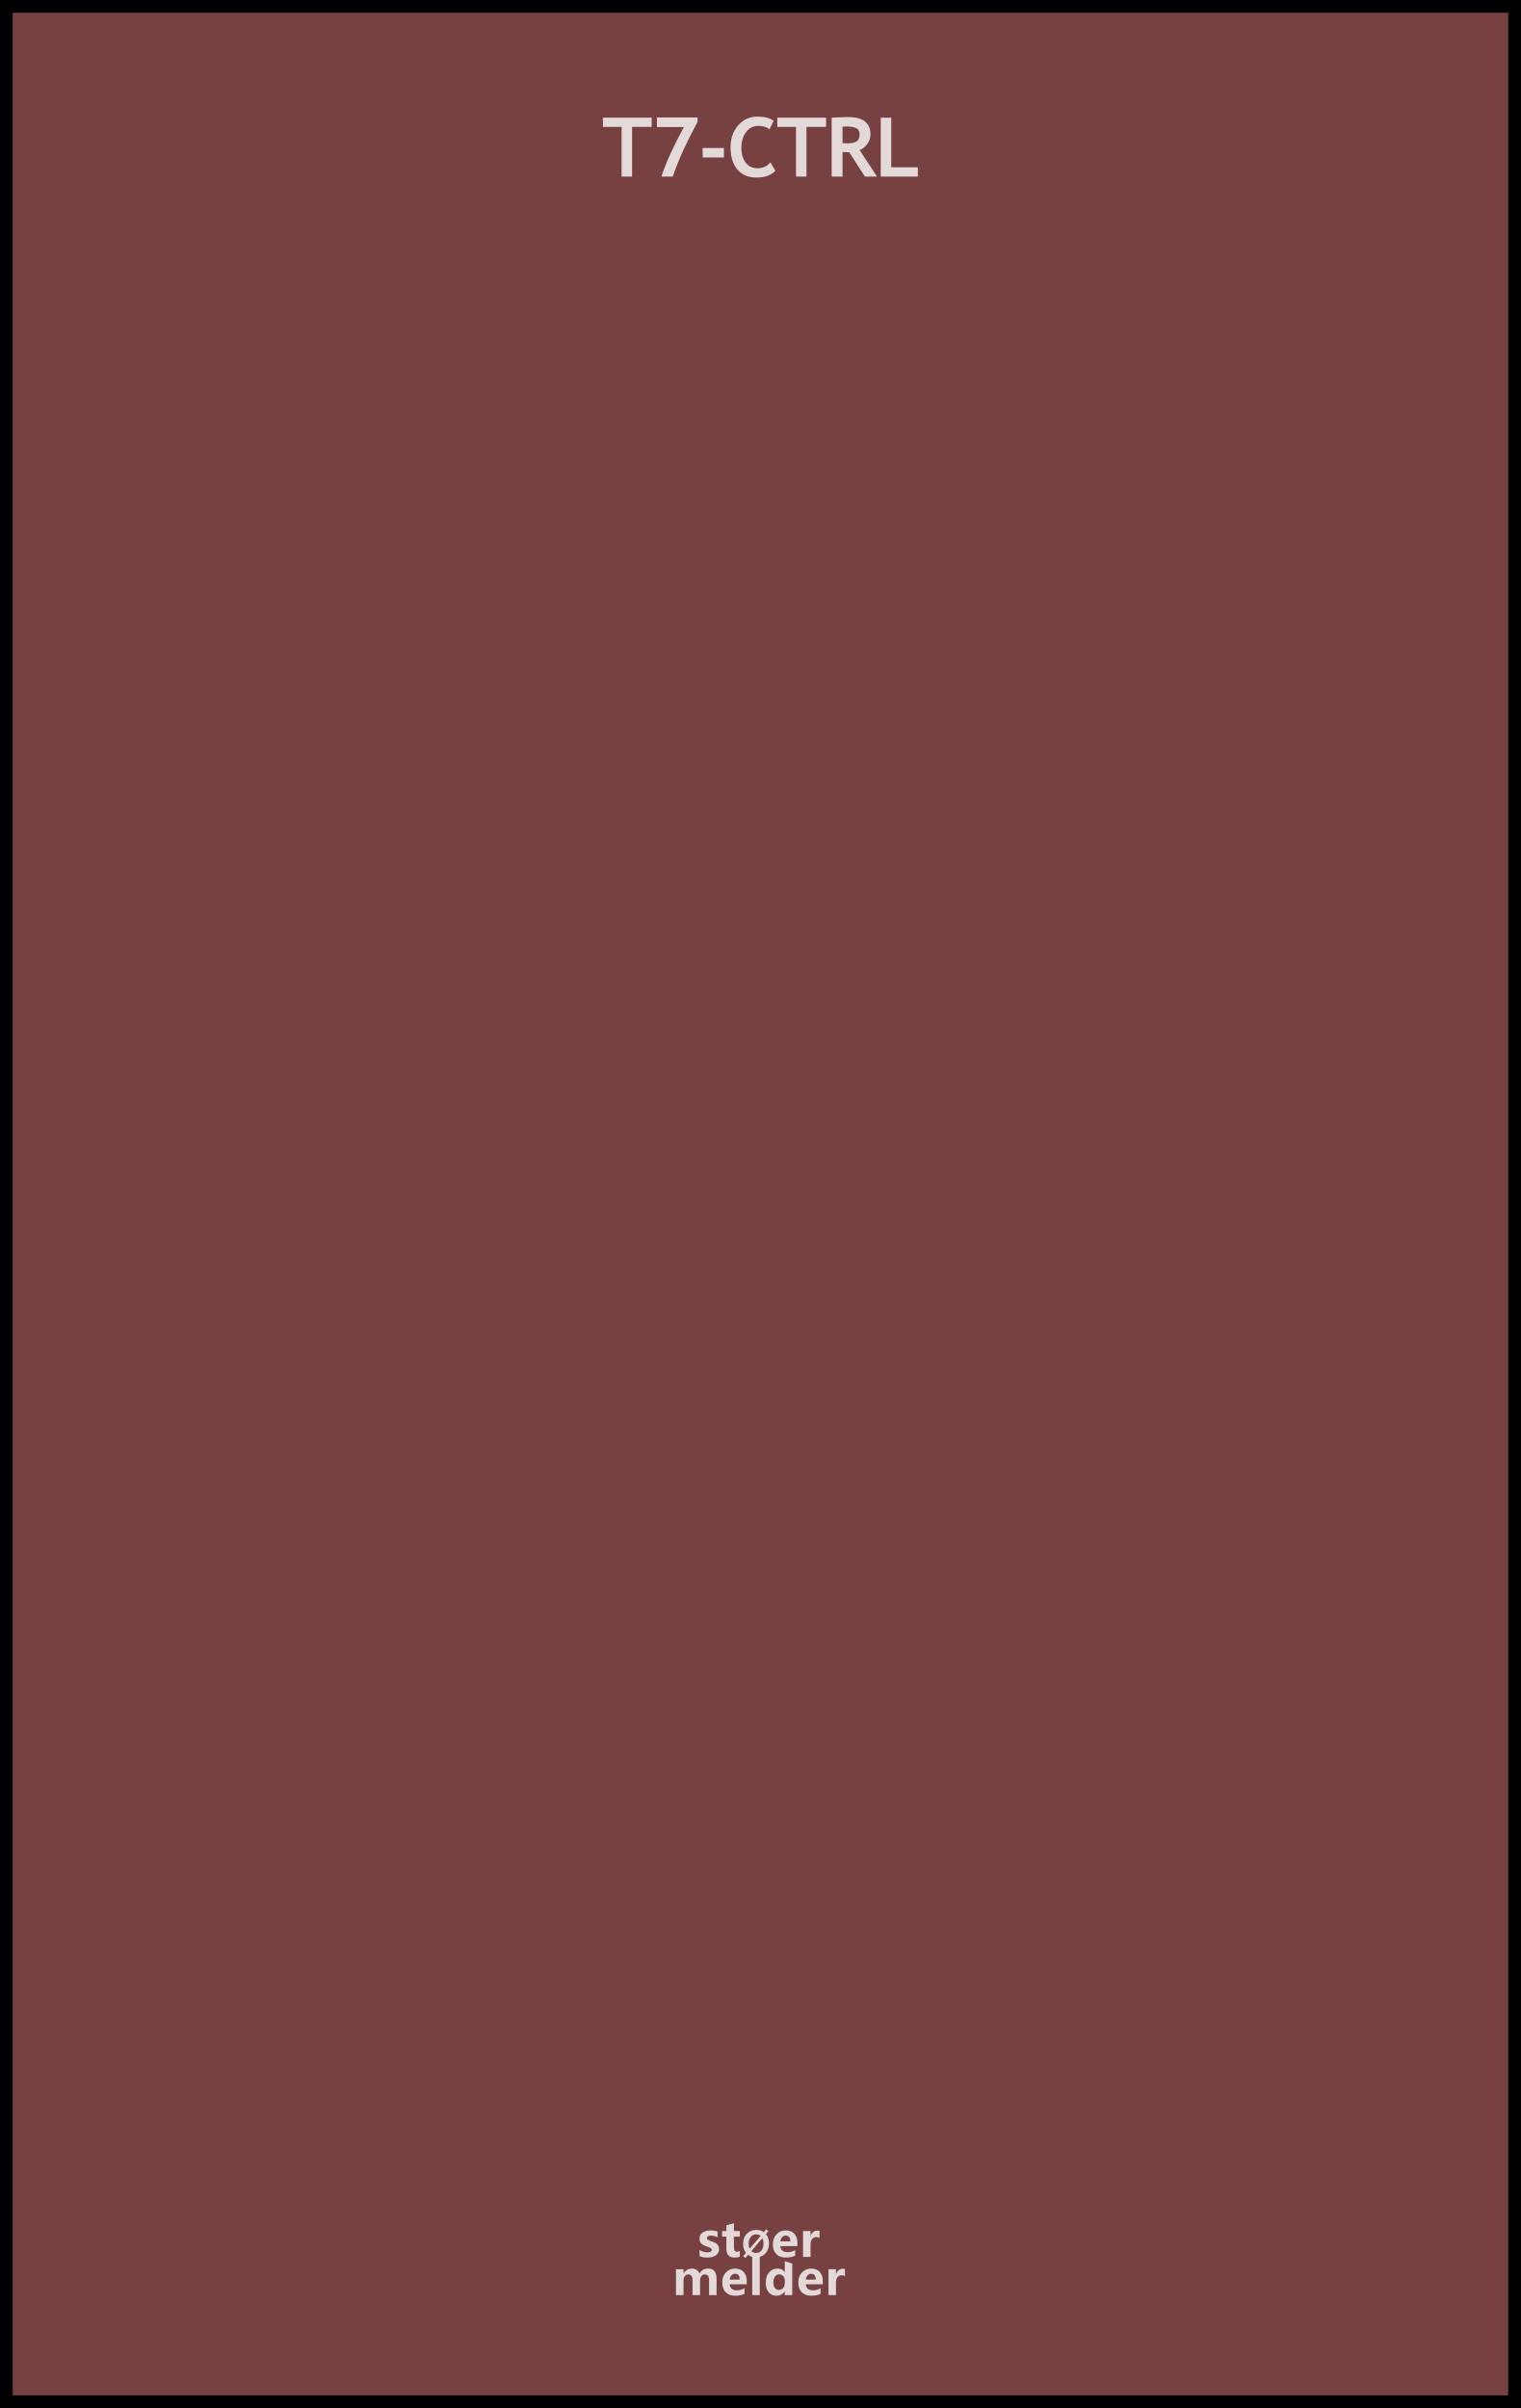
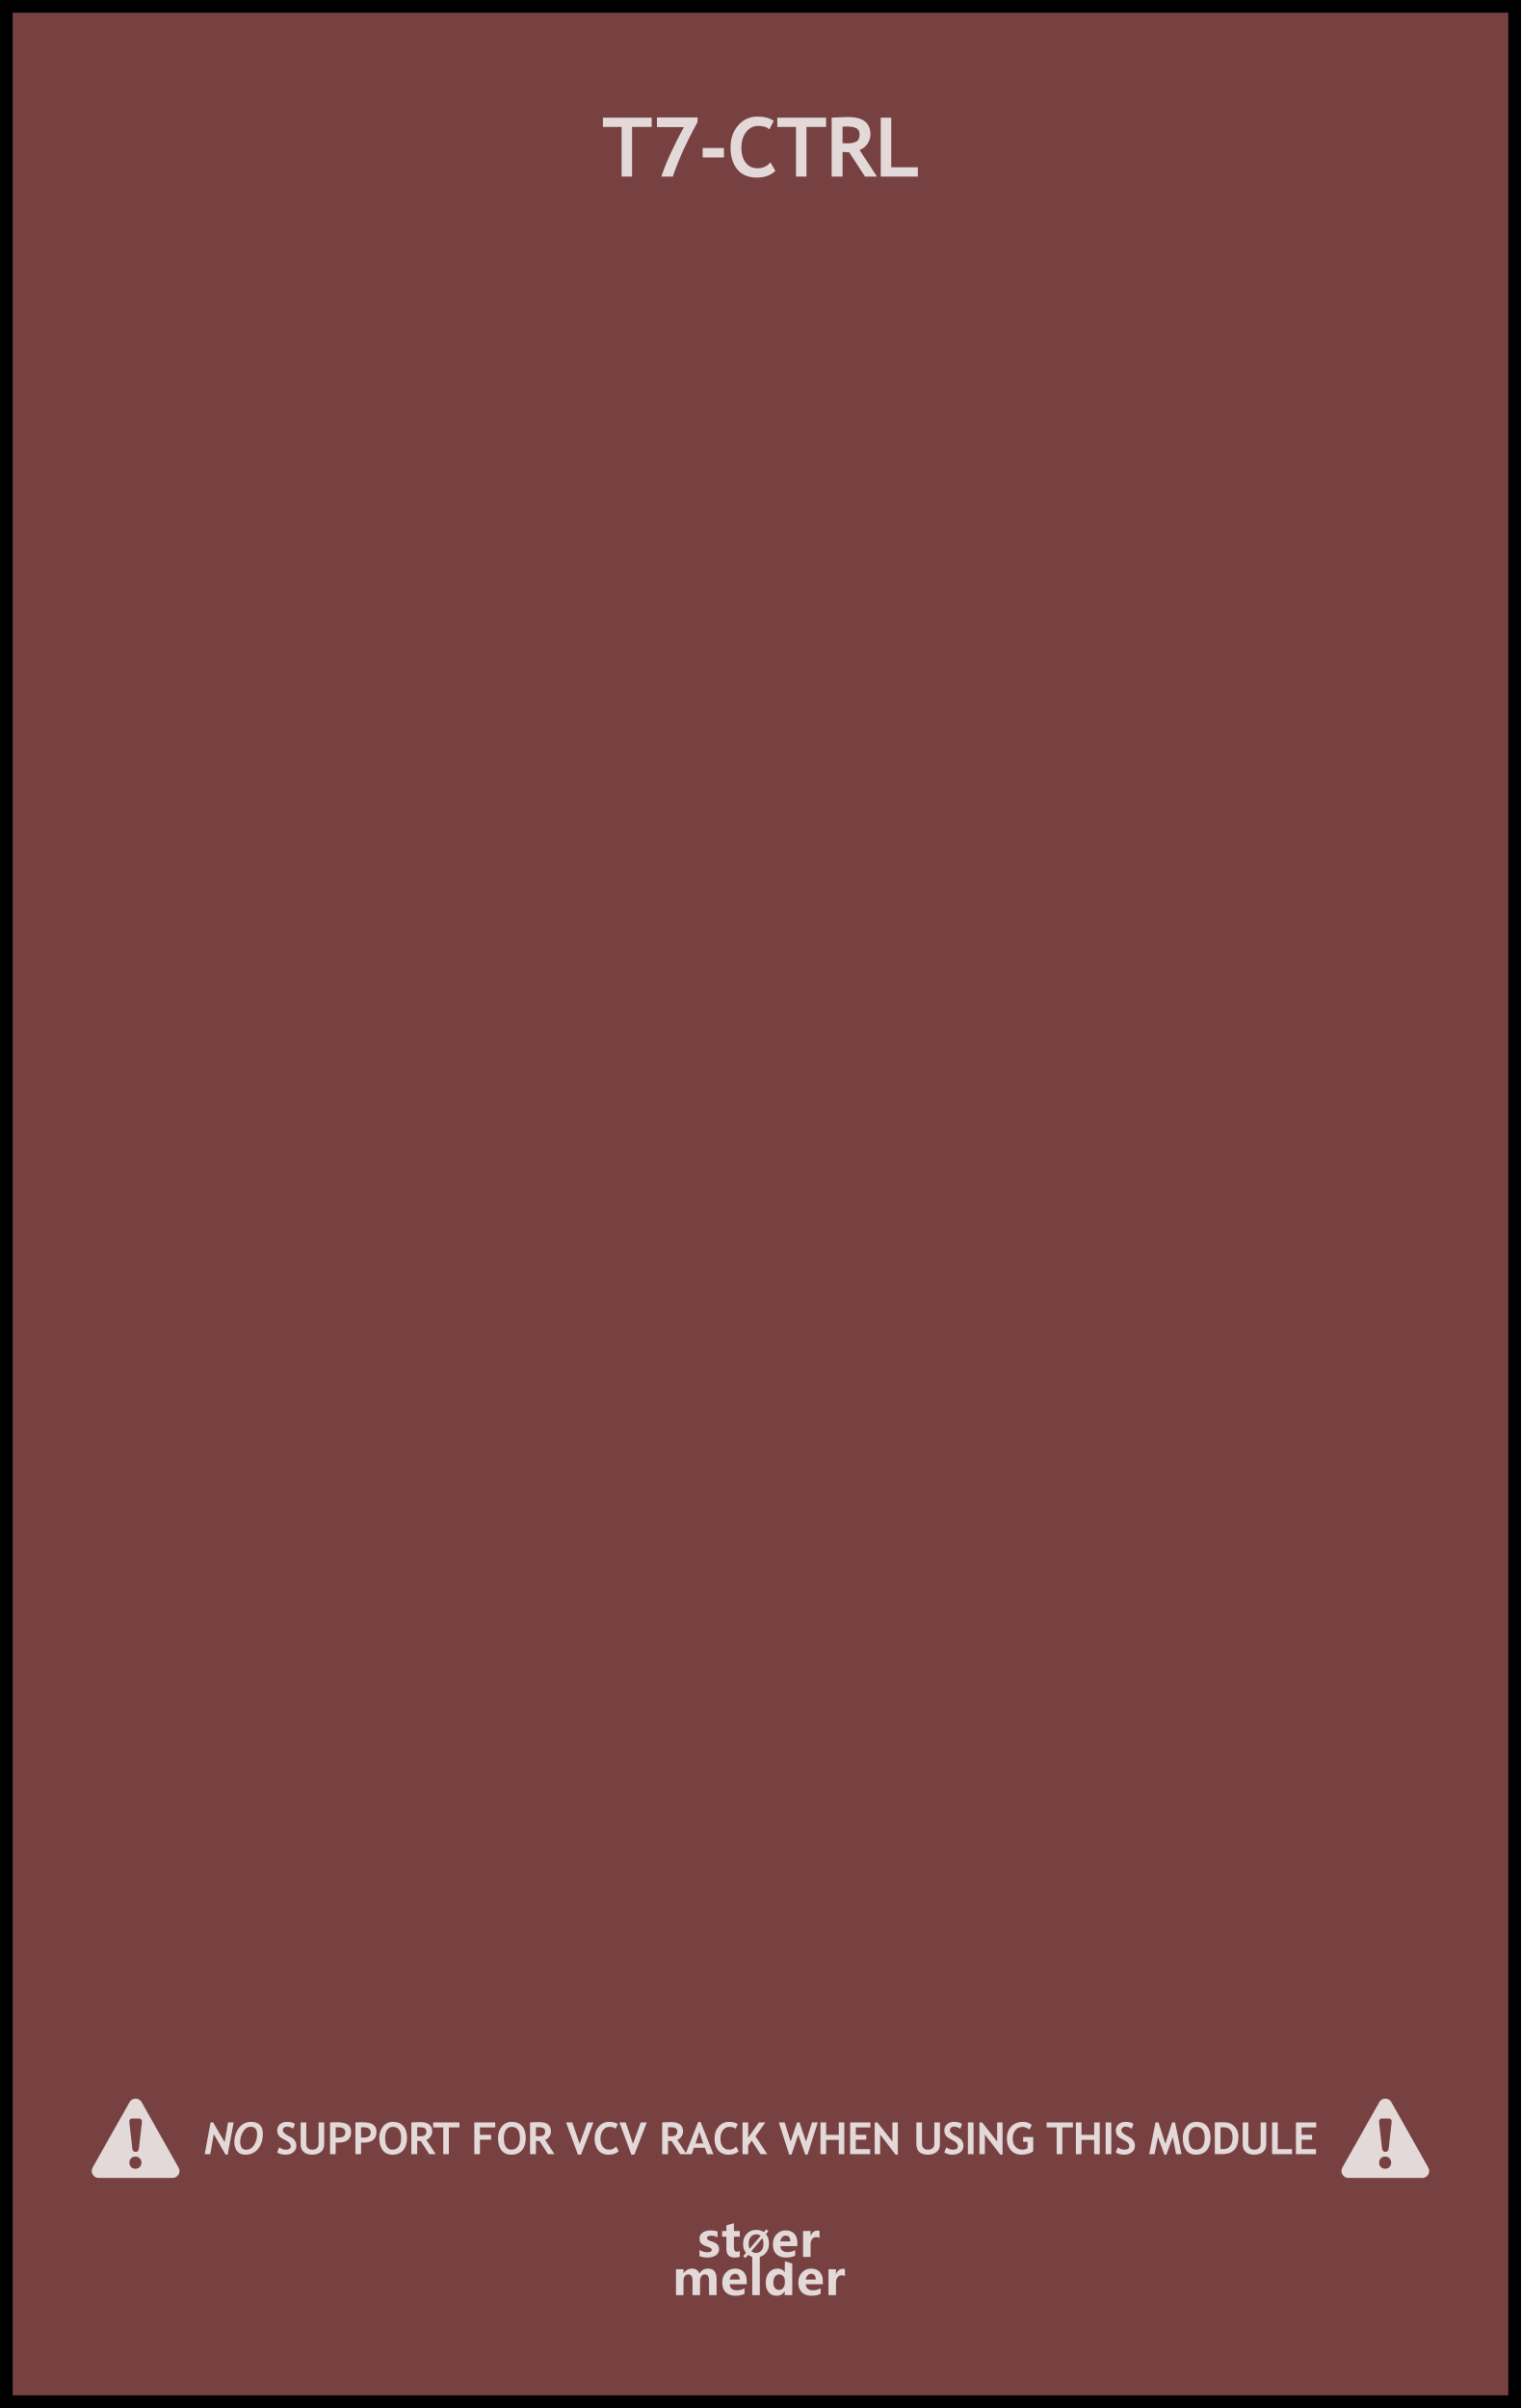
<svg xmlns="http://www.w3.org/2000/svg" width="100%" height="100%" viewBox="0 0 240 380" version="1.1" xml:space="preserve" style="fill-rule:evenodd;clip-rule:evenodd;stroke-linejoin:round;stroke-miterlimit:2;">
  <g id="Layer-1" transform="matrix(1.03896,0,0,1.0411,-89.9935,-156.177)">
    <g id="path3835" transform="matrix(1.00491,0,0,1.00351,-0.688007,-0.789599)">
      <rect x="86.88" y="150.274" width="229.871" height="363.723" style="fill:rgb(119,65,65);stroke:black;stroke-width:3.83px;" />
    </g>
    <g transform="matrix(0.9625,0,0,0.960526,185.457,176.776)">
      <g transform="matrix(13,0,0,13,-7.6811,0)">
        <path d="M0.364,-0.603L0.364,0L0.237,0L0.237,-0.603L0.01,-0.603L0.01,-0.715L0.602,-0.715L0.602,-0.603L0.364,-0.603Z" style="fill:white;fill-opacity:0.8;fill-rule:nonzero;" />
      </g>
      <g transform="matrix(13,0,0,13,0.0775176,0)">
        <path d="M0.262,0L0.123,0C0.176,-0.163 0.267,-0.364 0.396,-0.601L0.069,-0.601L0.069,-0.718L0.562,-0.718L0.562,-0.664L0.498,-0.542C0.476,-0.501 0.454,-0.457 0.431,-0.408C0.407,-0.359 0.384,-0.31 0.362,-0.26C0.34,-0.209 0.321,-0.162 0.304,-0.118C0.287,-0.075 0.273,-0.035 0.262,0Z" style="fill:white;fill-opacity:0.8;fill-rule:nonzero;" />
      </g>
      <g transform="matrix(13,0,0,13,7.49971,0)">
        <rect x="0.053" y="-0.347" width="0.258" height="0.115" style="fill:white;fill-opacity:0.8;fill-rule:nonzero;" />
      </g>
      <g transform="matrix(13,0,0,13,12.0781,0)">
        <path d="M0.563,-0.677L0.511,-0.572C0.483,-0.601 0.437,-0.615 0.375,-0.615C0.315,-0.615 0.266,-0.59 0.228,-0.54C0.19,-0.49 0.171,-0.427 0.171,-0.35C0.171,-0.274 0.189,-0.213 0.224,-0.168C0.259,-0.123 0.306,-0.101 0.365,-0.101C0.433,-0.101 0.485,-0.125 0.523,-0.173L0.583,-0.07C0.531,-0.015 0.455,0.012 0.355,0.012C0.255,0.012 0.177,-0.021 0.122,-0.086C0.067,-0.152 0.039,-0.242 0.039,-0.355C0.039,-0.461 0.07,-0.55 0.131,-0.621C0.192,-0.692 0.271,-0.728 0.367,-0.728C0.449,-0.728 0.514,-0.711 0.563,-0.677Z" style="fill:white;fill-opacity:0.8;fill-rule:nonzero;" />
      </g>
      <g transform="matrix(13,0,0,13,19.8368,0)">
        <path d="M0.364,-0.603L0.364,0L0.237,0L0.237,-0.603L0.01,-0.603L0.01,-0.715L0.602,-0.715L0.602,-0.603L0.364,-0.603Z" style="fill:white;fill-opacity:0.8;fill-rule:nonzero;" />
      </g>
      <g transform="matrix(13,0,0,13,27.5954,0)">
        <path d="M0.477,0L0.286,-0.295C0.266,-0.296 0.24,-0.297 0.205,-0.299L0.205,0L0.073,0L0.073,-0.715C0.08,-0.715 0.108,-0.717 0.156,-0.719C0.204,-0.721 0.242,-0.723 0.271,-0.723C0.453,-0.723 0.544,-0.652 0.544,-0.512C0.544,-0.469 0.531,-0.431 0.506,-0.396C0.481,-0.361 0.45,-0.337 0.412,-0.322L0.623,0L0.477,0ZM0.205,-0.605L0.205,-0.406C0.229,-0.404 0.246,-0.403 0.259,-0.403C0.312,-0.403 0.351,-0.411 0.375,-0.426C0.4,-0.441 0.412,-0.47 0.412,-0.513C0.412,-0.548 0.399,-0.573 0.373,-0.587C0.346,-0.601 0.305,-0.608 0.248,-0.608C0.234,-0.608 0.22,-0.607 0.205,-0.605Z" style="fill:white;fill-opacity:0.8;fill-rule:nonzero;" />
      </g>
      <g transform="matrix(13,0,0,13,35.3413,0)">
        <path d="M0.073,0L0.073,-0.715L0.2,-0.715L0.2,-0.113L0.523,-0.113L0.523,0L0.073,0Z" style="fill:white;fill-opacity:0.8;fill-rule:nonzero;" />
+       </g>
+     </g>
+     <g transform="matrix(0.9625,0,0,0.960526,184.648,476.533)">
+       <g transform="matrix(7,0,0,7,-69.721,0)">
+         <path d="M0.543,0.01L0.494,0.01L0.23,-0.453L0.151,0L0.025,0L0.157,-0.715L0.215,-0.715L0.474,-0.272L0.551,-0.715L0.677,-0.715L0.543,0.01Z" style="fill:white;fill-opacity:0.8;fill-rule:nonzero;" />
+       </g>
+       <g transform="matrix(7,0,0,7,-65.2049,0)">
+         <path d="M0.048,-0.266C0.048,-0.393 0.083,-0.502 0.153,-0.593C0.222,-0.683 0.313,-0.728 0.424,-0.728C0.509,-0.728 0.575,-0.705 0.622,-0.66C0.668,-0.615 0.691,-0.549 0.691,-0.463C0.691,-0.322 0.655,-0.208 0.584,-0.12C0.514,-0.032 0.416,0.012 0.293,0.012C0.217,0.012 0.158,-0.013 0.114,-0.064C0.07,-0.115 0.048,-0.182 0.048,-0.266ZM0.18,-0.279C0.18,-0.224 0.191,-0.181 0.213,-0.148C0.235,-0.115 0.267,-0.099 0.309,-0.099C0.386,-0.099 0.447,-0.134 0.492,-0.204C0.537,-0.273 0.56,-0.356 0.56,-0.453C0.56,-0.563 0.511,-0.617 0.415,-0.617C0.347,-0.617 0.291,-0.581 0.247,-0.51C0.202,-0.438 0.18,-0.361 0.18,-0.279Z" style="fill:white;fill-opacity:0.8;fill-rule:nonzero;" />
+       </g>
+       <g transform="matrix(7,0,0,7,-58.391,0)">
+         <path d="M0.039,-0.04L0.086,-0.153C0.136,-0.118 0.185,-0.101 0.234,-0.101C0.308,-0.101 0.346,-0.127 0.346,-0.179C0.346,-0.203 0.337,-0.226 0.319,-0.249C0.302,-0.271 0.266,-0.295 0.211,-0.323C0.156,-0.351 0.119,-0.373 0.1,-0.391C0.081,-0.409 0.066,-0.43 0.056,-0.454C0.046,-0.479 0.041,-0.506 0.041,-0.535C0.041,-0.59 0.061,-0.636 0.101,-0.673C0.142,-0.709 0.194,-0.728 0.257,-0.728C0.34,-0.728 0.401,-0.712 0.439,-0.681L0.401,-0.572C0.356,-0.604 0.309,-0.62 0.26,-0.62C0.23,-0.62 0.208,-0.612 0.192,-0.596C0.176,-0.581 0.167,-0.561 0.167,-0.536C0.167,-0.495 0.213,-0.452 0.304,-0.408C0.352,-0.385 0.386,-0.363 0.407,-0.344C0.428,-0.324 0.444,-0.301 0.456,-0.275C0.467,-0.248 0.472,-0.219 0.472,-0.187C0.472,-0.129 0.449,-0.081 0.404,-0.044C0.358,-0.007 0.297,0.012 0.22,0.012C0.153,0.012 0.093,-0.005 0.039,-0.04Z" style="fill:white;fill-opacity:0.8;fill-rule:nonzero;" />
+       </g>
+       <g transform="matrix(7,0,0,7,-54.9174,0)">
+         <path d="M0.073,-0.715L0.2,-0.715L0.2,-0.23C0.2,-0.192 0.212,-0.161 0.235,-0.137C0.259,-0.113 0.291,-0.101 0.332,-0.101C0.378,-0.101 0.414,-0.112 0.439,-0.136C0.465,-0.16 0.478,-0.192 0.478,-0.233L0.478,-0.715L0.604,-0.715L0.604,-0.223C0.604,-0.15 0.58,-0.092 0.531,-0.05C0.481,-0.009 0.415,0.012 0.333,0.012C0.25,0.012 0.186,-0.008 0.141,-0.049C0.096,-0.09 0.073,-0.148 0.073,-0.224L0.073,-0.715Z" style="fill:white;fill-opacity:0.8;fill-rule:nonzero;" />
+       </g>
+       <g transform="matrix(7,0,0,7,-50.2782,0)">
+         <path d="M0.2,-0.263L0.2,0L0.073,0L0.073,-0.715C0.158,-0.718 0.207,-0.72 0.222,-0.72C0.335,-0.72 0.417,-0.703 0.469,-0.668C0.522,-0.634 0.548,-0.579 0.548,-0.506C0.548,-0.342 0.451,-0.26 0.258,-0.26C0.243,-0.26 0.224,-0.261 0.2,-0.263ZM0.2,-0.605L0.2,-0.376C0.222,-0.374 0.239,-0.373 0.251,-0.373C0.309,-0.373 0.351,-0.382 0.378,-0.402C0.405,-0.421 0.418,-0.452 0.418,-0.496C0.418,-0.57 0.358,-0.607 0.239,-0.607C0.225,-0.607 0.213,-0.607 0.2,-0.605Z" style="fill:white;fill-opacity:0.8;fill-rule:nonzero;" />
+       </g>
+       <g transform="matrix(7,0,0,7,-46.2748,0)">
+         <path d="M0.2,-0.263L0.2,0L0.073,0L0.073,-0.715C0.158,-0.718 0.207,-0.72 0.222,-0.72C0.335,-0.72 0.417,-0.703 0.469,-0.668C0.522,-0.634 0.548,-0.579 0.548,-0.506C0.548,-0.342 0.451,-0.26 0.258,-0.26C0.243,-0.26 0.224,-0.261 0.2,-0.263ZM0.2,-0.605L0.2,-0.376C0.222,-0.374 0.239,-0.373 0.251,-0.373C0.309,-0.373 0.351,-0.382 0.378,-0.402C0.405,-0.421 0.418,-0.452 0.418,-0.496C0.418,-0.57 0.358,-0.607 0.239,-0.607C0.225,-0.607 0.213,-0.607 0.2,-0.605Z" style="fill:white;fill-opacity:0.8;fill-rule:nonzero;" />
+       </g>
+       <g transform="matrix(7,0,0,7,-42.2714,0)">
+         <path d="M0.039,-0.364C0.039,-0.466 0.067,-0.552 0.123,-0.622C0.179,-0.693 0.253,-0.728 0.347,-0.728C0.45,-0.728 0.528,-0.696 0.583,-0.632C0.637,-0.569 0.664,-0.479 0.664,-0.364C0.664,-0.249 0.636,-0.157 0.579,-0.089C0.522,-0.022 0.441,0.012 0.337,0.012C0.241,0.012 0.167,-0.021 0.116,-0.088C0.065,-0.155 0.039,-0.247 0.039,-0.364ZM0.171,-0.364C0.171,-0.28 0.185,-0.215 0.213,-0.169C0.242,-0.124 0.283,-0.101 0.337,-0.101C0.4,-0.101 0.449,-0.123 0.482,-0.168C0.516,-0.213 0.532,-0.278 0.532,-0.364C0.532,-0.531 0.47,-0.615 0.347,-0.615C0.29,-0.615 0.247,-0.593 0.216,-0.547C0.186,-0.502 0.171,-0.441 0.171,-0.364Z" style="fill:white;fill-opacity:0.8;fill-rule:nonzero;" />
+       </g>
+       <g transform="matrix(7,0,0,7,-37.4546,0)">
+         <path d="M0.477,0L0.286,-0.295C0.266,-0.296 0.24,-0.297 0.205,-0.299L0.205,0L0.073,0L0.073,-0.715C0.08,-0.715 0.108,-0.717 0.156,-0.719C0.204,-0.721 0.242,-0.723 0.271,-0.723C0.453,-0.723 0.544,-0.652 0.544,-0.512C0.544,-0.469 0.531,-0.431 0.506,-0.396C0.481,-0.361 0.45,-0.337 0.412,-0.322L0.623,0L0.477,0ZM0.205,-0.605L0.205,-0.406C0.229,-0.404 0.246,-0.403 0.259,-0.403C0.312,-0.403 0.351,-0.411 0.375,-0.426C0.4,-0.441 0.412,-0.47 0.412,-0.513C0.412,-0.548 0.399,-0.573 0.373,-0.587C0.346,-0.601 0.305,-0.608 0.248,-0.608C0.234,-0.608 0.22,-0.607 0.205,-0.605Z" style="fill:white;fill-opacity:0.8;fill-rule:nonzero;" />
+       </g>
+       <g transform="matrix(7,0,0,7,-33.5674,0)">
+         <path d="M0.364,-0.603L0.364,0L0.237,0L0.237,-0.603L0.01,-0.603L0.01,-0.715L0.602,-0.715L0.602,-0.603L0.364,-0.603Z" style="fill:white;fill-opacity:0.8;fill-rule:nonzero;" />
+       </g>
+       <g transform="matrix(7,0,0,7,-27.5122,0)">
+         <path d="M0.2,-0.603L0.2,-0.435L0.452,-0.435L0.452,-0.327L0.2,-0.327L0.2,0L0.073,0L0.073,-0.715L0.544,-0.715L0.544,-0.603L0.2,-0.603Z" style="fill:white;fill-opacity:0.8;fill-rule:nonzero;" />
+       </g>
+       <g transform="matrix(7,0,0,7,-23.5328,0)">
+         <path d="M0.039,-0.364C0.039,-0.466 0.067,-0.552 0.123,-0.622C0.179,-0.693 0.253,-0.728 0.347,-0.728C0.45,-0.728 0.528,-0.696 0.583,-0.632C0.637,-0.569 0.664,-0.479 0.664,-0.364C0.664,-0.249 0.636,-0.157 0.579,-0.089C0.522,-0.022 0.441,0.012 0.337,0.012C0.241,0.012 0.167,-0.021 0.116,-0.088C0.065,-0.155 0.039,-0.247 0.039,-0.364ZM0.171,-0.364C0.171,-0.28 0.185,-0.215 0.213,-0.169C0.242,-0.124 0.283,-0.101 0.337,-0.101C0.4,-0.101 0.449,-0.123 0.482,-0.168C0.516,-0.213 0.532,-0.278 0.532,-0.364C0.532,-0.531 0.47,-0.615 0.347,-0.615C0.29,-0.615 0.247,-0.593 0.216,-0.547C0.186,-0.502 0.171,-0.441 0.171,-0.364Z" style="fill:white;fill-opacity:0.8;fill-rule:nonzero;" />
+       </g>
+       <g transform="matrix(7,0,0,7,-18.7159,0)">
+         <path d="M0.477,0L0.286,-0.295C0.266,-0.296 0.24,-0.297 0.205,-0.299L0.205,0L0.073,0L0.073,-0.715C0.08,-0.715 0.108,-0.717 0.156,-0.719C0.204,-0.721 0.242,-0.723 0.271,-0.723C0.453,-0.723 0.544,-0.652 0.544,-0.512C0.544,-0.469 0.531,-0.431 0.506,-0.396C0.481,-0.361 0.45,-0.337 0.412,-0.322L0.623,0L0.477,0ZM0.205,-0.605L0.205,-0.406C0.229,-0.404 0.246,-0.403 0.259,-0.403C0.312,-0.403 0.351,-0.411 0.375,-0.426C0.4,-0.441 0.412,-0.47 0.412,-0.513C0.412,-0.548 0.399,-0.573 0.373,-0.587C0.346,-0.601 0.305,-0.608 0.248,-0.608C0.234,-0.608 0.22,-0.607 0.205,-0.605Z" style="fill:white;fill-opacity:0.8;fill-rule:nonzero;" />
+       </g>
+       <g transform="matrix(7,0,0,7,-12.5411,0)">
+         <path d="M0.34,0.01L0.27,0.01L0.002,-0.715L0.142,-0.715L0.308,-0.232L0.482,-0.715L0.619,-0.715L0.34,0.01Z" style="fill:white;fill-opacity:0.8;fill-rule:nonzero;" />
+       </g>
+       <g transform="matrix(7,0,0,7,-8.29504,0)">
+         <path d="M0.563,-0.677L0.511,-0.572C0.483,-0.601 0.437,-0.615 0.375,-0.615C0.315,-0.615 0.266,-0.59 0.228,-0.54C0.19,-0.49 0.171,-0.427 0.171,-0.35C0.171,-0.274 0.189,-0.213 0.224,-0.168C0.259,-0.123 0.306,-0.101 0.365,-0.101C0.433,-0.101 0.485,-0.125 0.523,-0.173L0.583,-0.07C0.531,-0.015 0.455,0.012 0.355,0.012C0.255,0.012 0.177,-0.021 0.122,-0.086C0.067,-0.152 0.039,-0.242 0.039,-0.355C0.039,-0.461 0.07,-0.55 0.131,-0.621C0.192,-0.692 0.271,-0.728 0.367,-0.728C0.449,-0.728 0.514,-0.711 0.563,-0.677Z" style="fill:white;fill-opacity:0.8;fill-rule:nonzero;" />
+       </g>
+       <g transform="matrix(7,0,0,7,-4.11733,0)">
+         <path d="M0.34,0.01L0.27,0.01L0.002,-0.715L0.142,-0.715L0.308,-0.232L0.482,-0.715L0.619,-0.715L0.34,0.01Z" style="fill:white;fill-opacity:0.8;fill-rule:nonzero;" />
+       </g>
+       <g transform="matrix(7,0,0,7,2.13264,0)">
+         <path d="M0.477,0L0.286,-0.295C0.266,-0.296 0.24,-0.297 0.205,-0.299L0.205,0L0.073,0L0.073,-0.715C0.08,-0.715 0.108,-0.717 0.156,-0.719C0.204,-0.721 0.242,-0.723 0.271,-0.723C0.453,-0.723 0.544,-0.652 0.544,-0.512C0.544,-0.469 0.531,-0.431 0.506,-0.396C0.481,-0.361 0.45,-0.337 0.412,-0.322L0.623,0L0.477,0ZM0.205,-0.605L0.205,-0.406C0.229,-0.404 0.246,-0.403 0.259,-0.403C0.312,-0.403 0.351,-0.411 0.375,-0.426C0.4,-0.441 0.412,-0.47 0.412,-0.513C0.412,-0.548 0.399,-0.573 0.373,-0.587C0.346,-0.601 0.305,-0.608 0.248,-0.608C0.234,-0.608 0.22,-0.607 0.205,-0.605Z" style="fill:white;fill-opacity:0.8;fill-rule:nonzero;" />
+       </g>
+       <g transform="matrix(7,0,0,7,6.30352,0)">
+         <path d="M0.491,0L0.438,-0.145L0.193,-0.145L0.144,0L0.002,0L0.288,-0.725L0.343,-0.725L0.631,0L0.491,0ZM0.315,-0.506L0.229,-0.242L0.401,-0.242L0.315,-0.506Z" style="fill:white;fill-opacity:0.8;fill-rule:nonzero;" />
+       </g>
+       <g transform="matrix(7,0,0,7,10.6316,0)">
+         <path d="M0.563,-0.677L0.511,-0.572C0.483,-0.601 0.437,-0.615 0.375,-0.615C0.315,-0.615 0.266,-0.59 0.228,-0.54C0.19,-0.49 0.171,-0.427 0.171,-0.35C0.171,-0.274 0.189,-0.213 0.224,-0.168C0.259,-0.123 0.306,-0.101 0.365,-0.101C0.433,-0.101 0.485,-0.125 0.523,-0.173L0.583,-0.07C0.531,-0.015 0.455,0.012 0.355,0.012C0.255,0.012 0.177,-0.021 0.122,-0.086C0.067,-0.152 0.039,-0.242 0.039,-0.355C0.039,-0.461 0.07,-0.55 0.131,-0.621C0.192,-0.692 0.271,-0.728 0.367,-0.728C0.449,-0.728 0.514,-0.711 0.563,-0.677Z" style="fill:white;fill-opacity:0.8;fill-rule:nonzero;" />
+       </g>
+       <g transform="matrix(7,0,0,7,14.8093,0)">
+         <path d="M0.479,0L0.28,-0.305L0.2,-0.196L0.2,0L0.073,0L0.073,-0.715L0.2,-0.715L0.2,-0.373L0.443,-0.715L0.588,-0.715L0.364,-0.403L0.631,0L0.479,0Z" style="fill:white;fill-opacity:0.8;fill-rule:nonzero;" />
+       </g>
+       <g transform="matrix(7,0,0,7,21.0285,0)">
+         <path d="M0.65,0.01L0.598,0.01L0.441,-0.441L0.29,0.01L0.237,0.01L0.002,-0.715L0.135,-0.715L0.269,-0.284L0.414,-0.715L0.47,-0.715L0.615,-0.284L0.749,-0.715L0.881,-0.715L0.65,0.01Z" style="fill:white;fill-opacity:0.8;fill-rule:nonzero;" />
+       </g>
+       <g transform="matrix(7,0,0,7,27.1101,0)">
+         <path d="M0.485,0L0.485,-0.322L0.2,-0.322L0.2,0L0.073,0L0.073,-0.715L0.2,-0.715L0.2,-0.435L0.485,-0.435L0.485,-0.715L0.61,-0.715L0.61,0L0.485,0Z" style="fill:white;fill-opacity:0.8;fill-rule:nonzero;" />
+       </g>
+       <g transform="matrix(7,0,0,7,31.7902,0)">
+         <path d="M0.2,-0.603L0.2,-0.435L0.437,-0.435L0.437,-0.327L0.2,-0.327L0.2,-0.113L0.524,-0.113L0.524,0L0.073,0L0.073,-0.715L0.53,-0.715L0.53,-0.603L0.2,-0.603Z" style="fill:white;fill-opacity:0.8;fill-rule:nonzero;" />
+       </g>
+       <g transform="matrix(7,0,0,7,35.6672,0)">
+         <path d="M0.542,0.01L0.195,-0.443L0.195,0L0.073,0L0.073,-0.715L0.134,-0.715L0.472,-0.284L0.472,-0.715L0.594,-0.715L0.594,0.01L0.542,0.01Z" style="fill:white;fill-opacity:0.8;fill-rule:nonzero;" />
+       </g>
+       <g transform="matrix(7,0,0,7,42.2384,0)">
+         <path d="M0.073,-0.715L0.2,-0.715L0.2,-0.23C0.2,-0.192 0.212,-0.161 0.235,-0.137C0.259,-0.113 0.291,-0.101 0.332,-0.101C0.378,-0.101 0.414,-0.112 0.439,-0.136C0.465,-0.16 0.478,-0.192 0.478,-0.233L0.478,-0.715L0.604,-0.715L0.604,-0.223C0.604,-0.15 0.58,-0.092 0.531,-0.05C0.481,-0.009 0.415,0.012 0.333,0.012C0.25,0.012 0.186,-0.008 0.141,-0.049C0.096,-0.09 0.073,-0.148 0.073,-0.224L0.073,-0.715Z" style="fill:white;fill-opacity:0.8;fill-rule:nonzero;" />
+       </g>
+       <g transform="matrix(7,0,0,7,46.8775,0)">
+         <path d="M0.039,-0.04L0.086,-0.153C0.136,-0.118 0.185,-0.101 0.234,-0.101C0.308,-0.101 0.346,-0.127 0.346,-0.179C0.346,-0.203 0.337,-0.226 0.319,-0.249C0.302,-0.271 0.266,-0.295 0.211,-0.323C0.156,-0.351 0.119,-0.373 0.1,-0.391C0.081,-0.409 0.066,-0.43 0.056,-0.454C0.046,-0.479 0.041,-0.506 0.041,-0.535C0.041,-0.59 0.061,-0.636 0.101,-0.673C0.142,-0.709 0.194,-0.728 0.257,-0.728C0.34,-0.728 0.401,-0.712 0.439,-0.681L0.401,-0.572C0.356,-0.604 0.309,-0.62 0.26,-0.62C0.23,-0.62 0.208,-0.612 0.192,-0.596C0.176,-0.581 0.167,-0.561 0.167,-0.536C0.167,-0.495 0.213,-0.452 0.304,-0.408C0.352,-0.385 0.386,-0.363 0.407,-0.344C0.428,-0.324 0.444,-0.301 0.456,-0.275C0.467,-0.248 0.472,-0.219 0.472,-0.187C0.472,-0.129 0.449,-0.081 0.404,-0.044C0.358,-0.007 0.297,0.012 0.22,0.012C0.153,0.012 0.093,-0.005 0.039,-0.04Z" style="fill:white;fill-opacity:0.8;fill-rule:nonzero;" />
+       </g>
+       <g transform="matrix(7,0,0,7,50.3512,0)">
+         <rect x="0.076" y="-0.715" width="0.127" height="0.715" style="fill:white;fill-opacity:0.8;fill-rule:nonzero;" />
+       </g>
+       <g transform="matrix(7,0,0,7,52.1944,0)">
+         <path d="M0.542,0.01L0.195,-0.443L0.195,0L0.073,0L0.073,-0.715L0.134,-0.715L0.472,-0.284L0.472,-0.715L0.594,-0.715L0.594,0.01L0.542,0.01Z" style="fill:white;fill-opacity:0.8;fill-rule:nonzero;" />
+       </g>
+       <g transform="matrix(7,0,0,7,56.7618,0)">
+         <path d="M0.602,-0.657L0.548,-0.555C0.533,-0.569 0.51,-0.582 0.479,-0.595C0.448,-0.608 0.421,-0.615 0.398,-0.615C0.328,-0.615 0.273,-0.591 0.232,-0.543C0.191,-0.496 0.171,-0.432 0.171,-0.352C0.171,-0.275 0.191,-0.215 0.231,-0.169C0.271,-0.123 0.325,-0.101 0.394,-0.101C0.439,-0.101 0.476,-0.113 0.505,-0.138L0.505,-0.278L0.406,-0.278L0.406,-0.387L0.632,-0.387L0.632,-0.066C0.602,-0.042 0.563,-0.022 0.515,-0.009C0.468,0.005 0.42,0.012 0.373,0.012C0.271,0.012 0.189,-0.021 0.129,-0.089C0.069,-0.156 0.039,-0.245 0.039,-0.355C0.039,-0.465 0.072,-0.555 0.137,-0.624C0.203,-0.693 0.291,-0.728 0.401,-0.728C0.48,-0.728 0.547,-0.704 0.602,-0.657Z" style="fill:white;fill-opacity:0.8;fill-rule:nonzero;" />
+       </g>
+       <g transform="matrix(7,0,0,7,63.2339,0)">
+         <path d="M0.364,-0.603L0.364,0L0.237,0L0.237,-0.603L0.01,-0.603L0.01,-0.715L0.602,-0.715L0.602,-0.603L0.364,-0.603Z" style="fill:white;fill-opacity:0.8;fill-rule:nonzero;" />
+       </g>
+       <g transform="matrix(7,0,0,7,67.4116,0)">
+         <path d="M0.485,0L0.485,-0.322L0.2,-0.322L0.2,0L0.073,0L0.073,-0.715L0.2,-0.715L0.2,-0.435L0.485,-0.435L0.485,-0.715L0.61,-0.715L0.61,0L0.485,0Z" style="fill:white;fill-opacity:0.8;fill-rule:nonzero;" />
+       </g>
+       <g transform="matrix(7,0,0,7,72.0918,0)">
+         <rect x="0.076" y="-0.715" width="0.127" height="0.715" style="fill:white;fill-opacity:0.8;fill-rule:nonzero;" />
+       </g>
+       <g transform="matrix(7,0,0,7,73.935,0)">
+         <path d="M0.039,-0.04L0.086,-0.153C0.136,-0.118 0.185,-0.101 0.234,-0.101C0.308,-0.101 0.346,-0.127 0.346,-0.179C0.346,-0.203 0.337,-0.226 0.319,-0.249C0.302,-0.271 0.266,-0.295 0.211,-0.323C0.156,-0.351 0.119,-0.373 0.1,-0.391C0.081,-0.409 0.066,-0.43 0.056,-0.454C0.046,-0.479 0.041,-0.506 0.041,-0.535C0.041,-0.59 0.061,-0.636 0.101,-0.673C0.142,-0.709 0.194,-0.728 0.257,-0.728C0.34,-0.728 0.401,-0.712 0.439,-0.681L0.401,-0.572C0.356,-0.604 0.309,-0.62 0.26,-0.62C0.23,-0.62 0.208,-0.612 0.192,-0.596C0.176,-0.581 0.167,-0.561 0.167,-0.536C0.167,-0.495 0.213,-0.452 0.304,-0.408C0.352,-0.385 0.386,-0.363 0.407,-0.344C0.428,-0.324 0.444,-0.301 0.456,-0.275C0.467,-0.248 0.472,-0.219 0.472,-0.187C0.472,-0.129 0.449,-0.081 0.404,-0.044C0.358,-0.007 0.297,0.012 0.22,0.012C0.153,0.012 0.093,-0.005 0.039,-0.04Z" style="fill:white;fill-opacity:0.8;fill-rule:nonzero;" />
+       </g>
+       <g transform="matrix(7,0,0,7,79.4125,0)">
+         <path d="M0.74,0L0.617,0L0.543,-0.385L0.399,0.01L0.354,0.01L0.209,-0.385L0.132,0L0.01,0L0.154,-0.715L0.221,-0.715L0.376,-0.233L0.527,-0.715L0.594,-0.715L0.74,0Z" style="fill:white;fill-opacity:0.8;fill-rule:nonzero;" />
+       </g>
+       <g transform="matrix(7,0,0,7,84.5233,0)">
+         <path d="M0.039,-0.364C0.039,-0.466 0.067,-0.552 0.123,-0.622C0.179,-0.693 0.253,-0.728 0.347,-0.728C0.45,-0.728 0.528,-0.696 0.583,-0.632C0.637,-0.569 0.664,-0.479 0.664,-0.364C0.664,-0.249 0.636,-0.157 0.579,-0.089C0.522,-0.022 0.441,0.012 0.337,0.012C0.241,0.012 0.167,-0.021 0.116,-0.088C0.065,-0.155 0.039,-0.247 0.039,-0.364ZM0.171,-0.364C0.171,-0.28 0.185,-0.215 0.213,-0.169C0.242,-0.124 0.283,-0.101 0.337,-0.101C0.4,-0.101 0.449,-0.123 0.482,-0.168C0.516,-0.213 0.532,-0.278 0.532,-0.364C0.532,-0.531 0.47,-0.615 0.347,-0.615C0.29,-0.615 0.247,-0.593 0.216,-0.547C0.186,-0.502 0.171,-0.441 0.171,-0.364Z" style="fill:white;fill-opacity:0.8;fill-rule:nonzero;" />
+       </g>
+       <g transform="matrix(7,0,0,7,89.3402,0)">
+         <path d="M0.232,0L0.073,0L0.073,-0.715C0.174,-0.718 0.238,-0.72 0.264,-0.72C0.368,-0.72 0.451,-0.69 0.512,-0.629C0.573,-0.568 0.604,-0.487 0.604,-0.386C0.604,-0.129 0.48,0 0.232,0ZM0.2,-0.604L0.2,-0.116C0.221,-0.114 0.243,-0.113 0.267,-0.113C0.331,-0.113 0.381,-0.136 0.417,-0.183C0.454,-0.229 0.472,-0.294 0.472,-0.378C0.472,-0.531 0.401,-0.607 0.258,-0.607C0.245,-0.607 0.225,-0.606 0.2,-0.604Z" style="fill:white;fill-opacity:0.8;fill-rule:nonzero;" />
+       </g>
+       <g transform="matrix(7,0,0,7,93.7333,0)">
+         <path d="M0.073,-0.715L0.2,-0.715L0.2,-0.23C0.2,-0.192 0.212,-0.161 0.235,-0.137C0.259,-0.113 0.291,-0.101 0.332,-0.101C0.378,-0.101 0.414,-0.112 0.439,-0.136C0.465,-0.16 0.478,-0.192 0.478,-0.233L0.478,-0.715L0.604,-0.715L0.604,-0.223C0.604,-0.15 0.58,-0.092 0.531,-0.05C0.481,-0.009 0.415,0.012 0.333,0.012C0.25,0.012 0.186,-0.008 0.141,-0.049C0.096,-0.09 0.073,-0.148 0.073,-0.224L0.073,-0.715Z" style="fill:white;fill-opacity:0.8;fill-rule:nonzero;" />
+       </g>
+       <g transform="matrix(7,0,0,7,98.3724,0)">
+         <path d="M0.073,0L0.073,-0.715L0.2,-0.715L0.2,-0.113L0.523,-0.113L0.523,0L0.073,0Z" style="fill:white;fill-opacity:0.8;fill-rule:nonzero;" />
+       </g>
+       <g transform="matrix(7,0,0,7,102.137,0)">
+         <path d="M0.2,-0.603L0.2,-0.435L0.437,-0.435L0.437,-0.327L0.2,-0.327L0.2,-0.113L0.524,-0.113L0.524,0L0.073,0L0.073,-0.715L0.53,-0.715L0.53,-0.603L0.2,-0.603Z" style="fill:white;fill-opacity:0.8;fill-rule:nonzero;" />
      </g>
    </g>
    <g transform="matrix(0.675161,0,0,0.84209,-466.354,406.986)">
      <g transform="matrix(1.198,0,0,0.958552,893.633,-224.914)">
        <g transform="matrix(9,0,0,9,64.0056,347.267)">
          <path d="M0.919,0L0.762,0L0.762,-0.308C0.762,-0.391 0.732,-0.432 0.671,-0.432C0.643,-0.432 0.62,-0.42 0.602,-0.395C0.583,-0.369 0.574,-0.339 0.574,-0.303L0.574,0L0.417,0L0.417,-0.312C0.417,-0.392 0.387,-0.432 0.327,-0.432C0.298,-0.432 0.274,-0.42 0.256,-0.396C0.238,-0.372 0.229,-0.341 0.229,-0.301L0.229,0L0.072,0L0.072,-0.54L0.229,-0.54L0.229,-0.456L0.231,-0.456C0.25,-0.486 0.275,-0.51 0.307,-0.528C0.338,-0.545 0.371,-0.553 0.405,-0.553C0.481,-0.553 0.533,-0.519 0.561,-0.451C0.603,-0.519 0.663,-0.553 0.743,-0.553C0.86,-0.553 0.919,-0.481 0.919,-0.335L0.919,0Z" style="fill:white;fill-opacity:0.8;fill-rule:nonzero;" />
        </g>
        <g transform="matrix(9,0,0,9,72.978,347.267)">
          <path d="M0.551,-0.226L0.196,-0.226C0.201,-0.142 0.252,-0.1 0.347,-0.1C0.407,-0.1 0.459,-0.115 0.505,-0.144L0.505,-0.028C0.456,-0.001 0.391,0.013 0.312,0.013C0.226,0.013 0.159,-0.011 0.111,-0.06C0.063,-0.108 0.04,-0.176 0.04,-0.262C0.04,-0.348 0.065,-0.419 0.116,-0.472C0.167,-0.526 0.23,-0.553 0.307,-0.553C0.384,-0.553 0.443,-0.53 0.487,-0.484C0.53,-0.437 0.551,-0.374 0.551,-0.292L0.551,-0.226ZM0.404,-0.324C0.404,-0.405 0.372,-0.445 0.306,-0.445C0.279,-0.445 0.255,-0.434 0.234,-0.412C0.214,-0.39 0.201,-0.361 0.195,-0.324L0.404,-0.324Z" style="fill:white;fill-opacity:0.8;fill-rule:nonzero;" />
        </g>
        <g transform="matrix(9,0,0,9,78.3513,347.267)">
          <rect x="0.069" y="-0.799" width="0.157" height="0.799" style="fill:white;fill-opacity:0.8;fill-rule:nonzero;" />
        </g>
        <g transform="matrix(9,0,0,9,81.1494,347.267)">
          <path d="M0.593,0L0.436,0L0.436,-0.076L0.433,-0.076C0.395,-0.017 0.339,0.013 0.264,0.013C0.195,0.013 0.141,-0.011 0.1,-0.06C0.06,-0.108 0.04,-0.174 0.04,-0.258C0.04,-0.346 0.062,-0.418 0.108,-0.472C0.153,-0.526 0.212,-0.553 0.286,-0.553C0.356,-0.553 0.405,-0.528 0.433,-0.477L0.436,-0.477L0.438,-0.707L0.593,-0.658L0.593,0ZM0.438,-0.306C0.438,-0.342 0.427,-0.372 0.405,-0.396C0.383,-0.42 0.356,-0.432 0.323,-0.432C0.284,-0.432 0.254,-0.417 0.232,-0.386C0.21,-0.356 0.199,-0.315 0.199,-0.263C0.199,-0.213 0.21,-0.175 0.231,-0.148C0.252,-0.121 0.281,-0.108 0.318,-0.108C0.353,-0.108 0.382,-0.122 0.404,-0.15C0.427,-0.179 0.438,-0.215 0.438,-0.261L0.438,-0.306Z" style="fill:white;fill-opacity:0.8;fill-rule:nonzero;" />
        </g>
        <g transform="matrix(9,0,0,9,87.2654,347.267)">
          <path d="M0.551,-0.226L0.196,-0.226C0.201,-0.142 0.252,-0.1 0.347,-0.1C0.407,-0.1 0.459,-0.115 0.505,-0.144L0.505,-0.028C0.456,-0.001 0.391,0.013 0.312,0.013C0.226,0.013 0.159,-0.011 0.111,-0.06C0.063,-0.108 0.04,-0.176 0.04,-0.262C0.04,-0.348 0.065,-0.419 0.116,-0.472C0.167,-0.526 0.23,-0.553 0.307,-0.553C0.384,-0.553 0.443,-0.53 0.487,-0.484C0.53,-0.437 0.551,-0.374 0.551,-0.292L0.551,-0.226ZM0.404,-0.324C0.404,-0.405 0.372,-0.445 0.306,-0.445C0.279,-0.445 0.255,-0.434 0.234,-0.412C0.214,-0.39 0.201,-0.361 0.195,-0.324L0.404,-0.324Z" style="fill:white;fill-opacity:0.8;fill-rule:nonzero;" />
        </g>
        <g transform="matrix(9,0,0,9,92.6386,347.267)">
          <path d="M0.416,-0.397C0.397,-0.408 0.374,-0.414 0.346,-0.414C0.31,-0.414 0.282,-0.4 0.261,-0.373C0.24,-0.345 0.229,-0.308 0.229,-0.26L0.229,0L0.072,0L0.072,-0.54L0.229,-0.54L0.229,-0.438L0.231,-0.438C0.257,-0.512 0.305,-0.549 0.374,-0.549C0.392,-0.549 0.406,-0.547 0.416,-0.543L0.416,-0.397Z" style="fill:white;fill-opacity:0.8;fill-rule:nonzero;" />
        </g>
      </g>
      <g transform="matrix(1.198,0,0,0.958552,893.495,-231.786)">
        <g transform="matrix(9,0,0,9,68.6657,347.267)">
          <path d="M0.058,-0.145C0.112,-0.112 0.165,-0.096 0.216,-0.096C0.281,-0.096 0.314,-0.113 0.314,-0.148C0.314,-0.173 0.287,-0.193 0.233,-0.21C0.166,-0.231 0.12,-0.254 0.095,-0.28C0.07,-0.305 0.058,-0.34 0.058,-0.383C0.058,-0.436 0.079,-0.478 0.122,-0.508C0.165,-0.538 0.221,-0.553 0.291,-0.553C0.34,-0.553 0.388,-0.546 0.434,-0.531L0.434,-0.407C0.392,-0.432 0.346,-0.444 0.295,-0.444C0.27,-0.444 0.25,-0.44 0.235,-0.431C0.22,-0.422 0.212,-0.41 0.212,-0.396C0.212,-0.371 0.235,-0.351 0.28,-0.335C0.329,-0.319 0.366,-0.304 0.39,-0.291C0.415,-0.278 0.434,-0.26 0.447,-0.238C0.459,-0.216 0.466,-0.191 0.466,-0.163C0.466,-0.107 0.444,-0.064 0.399,-0.033C0.354,-0.002 0.295,0.013 0.22,0.013C0.162,0.013 0.107,0.004 0.058,-0.015L0.058,-0.145Z" style="fill:white;fill-opacity:0.8;fill-rule:nonzero;" />
        </g>
        <g transform="matrix(9,0,0,9,73.2436,347.267)">
          <path d="M0.39,-0.006C0.366,0.007 0.33,0.013 0.282,0.013C0.167,0.013 0.11,-0.047 0.11,-0.167L0.11,-0.422L0.021,-0.422L0.021,-0.54L0.11,-0.54L0.11,-0.659L0.267,-0.704L0.267,-0.54L0.39,-0.54L0.39,-0.422L0.267,-0.422L0.267,-0.195C0.267,-0.137 0.289,-0.108 0.335,-0.108C0.353,-0.108 0.371,-0.114 0.39,-0.124L0.39,-0.006Z" style="fill:white;fill-opacity:0.8;fill-rule:nonzero;" />
        </g>
        <g transform="matrix(6.6,0,0,6.6,77.1051,347.267)">
          <path d="M0.106,0.032L0.043,-0.021L0.122,-0.115C0.067,-0.183 0.04,-0.268 0.04,-0.368C0.04,-0.487 0.075,-0.584 0.144,-0.658C0.213,-0.732 0.305,-0.769 0.418,-0.769C0.5,-0.769 0.571,-0.748 0.63,-0.706L0.698,-0.785L0.761,-0.733L0.689,-0.65C0.748,-0.581 0.778,-0.493 0.778,-0.384C0.778,-0.266 0.743,-0.17 0.674,-0.097C0.605,-0.023 0.516,0.013 0.406,0.013C0.32,0.013 0.246,-0.011 0.182,-0.059L0.106,0.032ZM0.54,-0.6C0.506,-0.628 0.463,-0.642 0.413,-0.642C0.349,-0.642 0.297,-0.617 0.258,-0.569C0.218,-0.52 0.199,-0.455 0.199,-0.375C0.199,-0.319 0.208,-0.273 0.227,-0.234L0.54,-0.6ZM0.275,-0.165C0.311,-0.131 0.356,-0.114 0.409,-0.114C0.473,-0.114 0.524,-0.137 0.563,-0.184C0.601,-0.231 0.62,-0.294 0.62,-0.374C0.62,-0.435 0.61,-0.488 0.588,-0.533L0.275,-0.165Z" style="fill:white;fill-opacity:0.8;fill-rule:nonzero;" />
        </g>
        <g transform="matrix(9,0,0,9,82.6053,347.267)">
          <path d="M0.551,-0.226L0.196,-0.226C0.201,-0.142 0.252,-0.1 0.347,-0.1C0.407,-0.1 0.459,-0.115 0.505,-0.144L0.505,-0.028C0.456,-0.001 0.391,0.013 0.312,0.013C0.226,0.013 0.159,-0.011 0.111,-0.06C0.063,-0.108 0.04,-0.176 0.04,-0.262C0.04,-0.348 0.065,-0.419 0.116,-0.472C0.167,-0.526 0.23,-0.553 0.307,-0.553C0.384,-0.553 0.443,-0.53 0.487,-0.484C0.53,-0.437 0.551,-0.374 0.551,-0.292L0.551,-0.226ZM0.404,-0.324C0.404,-0.405 0.372,-0.445 0.306,-0.445C0.279,-0.445 0.255,-0.434 0.234,-0.412C0.214,-0.39 0.201,-0.361 0.195,-0.324L0.404,-0.324Z" style="fill:white;fill-opacity:0.8;fill-rule:nonzero;" />
        </g>
        <g transform="matrix(9,0,0,9,87.9786,347.267)">
          <path d="M0.416,-0.397C0.397,-0.408 0.374,-0.414 0.346,-0.414C0.31,-0.414 0.282,-0.4 0.261,-0.373C0.24,-0.345 0.229,-0.308 0.229,-0.26L0.229,0L0.072,0L0.072,-0.54L0.229,-0.54L0.229,-0.438L0.231,-0.438C0.257,-0.512 0.305,-0.549 0.374,-0.549C0.392,-0.549 0.406,-0.547 0.416,-0.543L0.416,-0.397Z" style="fill:white;fill-opacity:0.8;fill-rule:nonzero;" />
        </g>
      </g>
    </g>
+     <g id="warning-exclamation-sign-in-filled-triangle-svgrepo-com" transform="matrix(0.10749,0,0,0.107269,107.214,474.127)">
+       <g transform="matrix(1,0,0,1,-61.9973,-61.9984)">
+         <g>
+           <path d="M9.821,118.048L114.221,118.048C121.521,118.048 126.221,110.348 122.921,103.848L70.721,11.348C67.12,4.149 56.821,4.149 53.221,11.348L1.021,103.848C-2.179,110.348 2.521,118.048 9.821,118.048ZM70.222,96.548C70.222,101.348 66.722,105.048 61.722,105.048C56.722,105.048 53.222,101.348 53.222,96.548L53.222,96.348C53.222,91.548 56.722,87.848 61.722,87.848C66.722,87.848 70.222,91.548 70.222,96.348L70.222,96.548ZM57.121,34.048L66.922,34.048C69.621,34.048 71.222,36.348 70.922,39.248L66.621,76.848C66.321,79.548 64.521,81.248 62.021,81.248C59.521,81.248 57.721,79.548 57.421,76.848L53.12,39.248C52.821,36.348 54.422,34.048 57.121,34.048Z" style="fill:rgb(228,217,217);fill-rule:nonzero;" />
+         </g>
+       </g>
+     </g>
+     <g id="warning-exclamation-sign-in-filled-triangle-svgrepo-com1" transform="matrix(0.10749,0,0,0.107269,297.024,474.127)">
+       <g transform="matrix(1,0,0,1,-61.9973,-61.9984)">
+         <g>
+           <path d="M9.821,118.048L114.221,118.048C121.521,118.048 126.221,110.348 122.921,103.848L70.721,11.348C67.12,4.149 56.821,4.149 53.221,11.348L1.021,103.848C-2.179,110.348 2.521,118.048 9.821,118.048ZM70.222,96.548C70.222,101.348 66.722,105.048 61.722,105.048C56.722,105.048 53.222,101.348 53.222,96.548L53.222,96.348C53.222,91.548 56.722,87.848 61.722,87.848C66.722,87.848 70.222,91.548 70.222,96.348L70.222,96.548ZM57.121,34.048L66.922,34.048C69.621,34.048 71.222,36.348 70.922,39.248L66.621,76.848C66.321,79.548 64.521,81.248 62.021,81.248C59.521,81.248 57.721,79.548 57.421,76.848L53.12,39.248C52.821,36.348 54.422,34.048 57.121,34.048Z" style="fill:rgb(228,217,217);fill-rule:nonzero;" />
+         </g>
+       </g>
+     </g>
  </g>
</svg>
